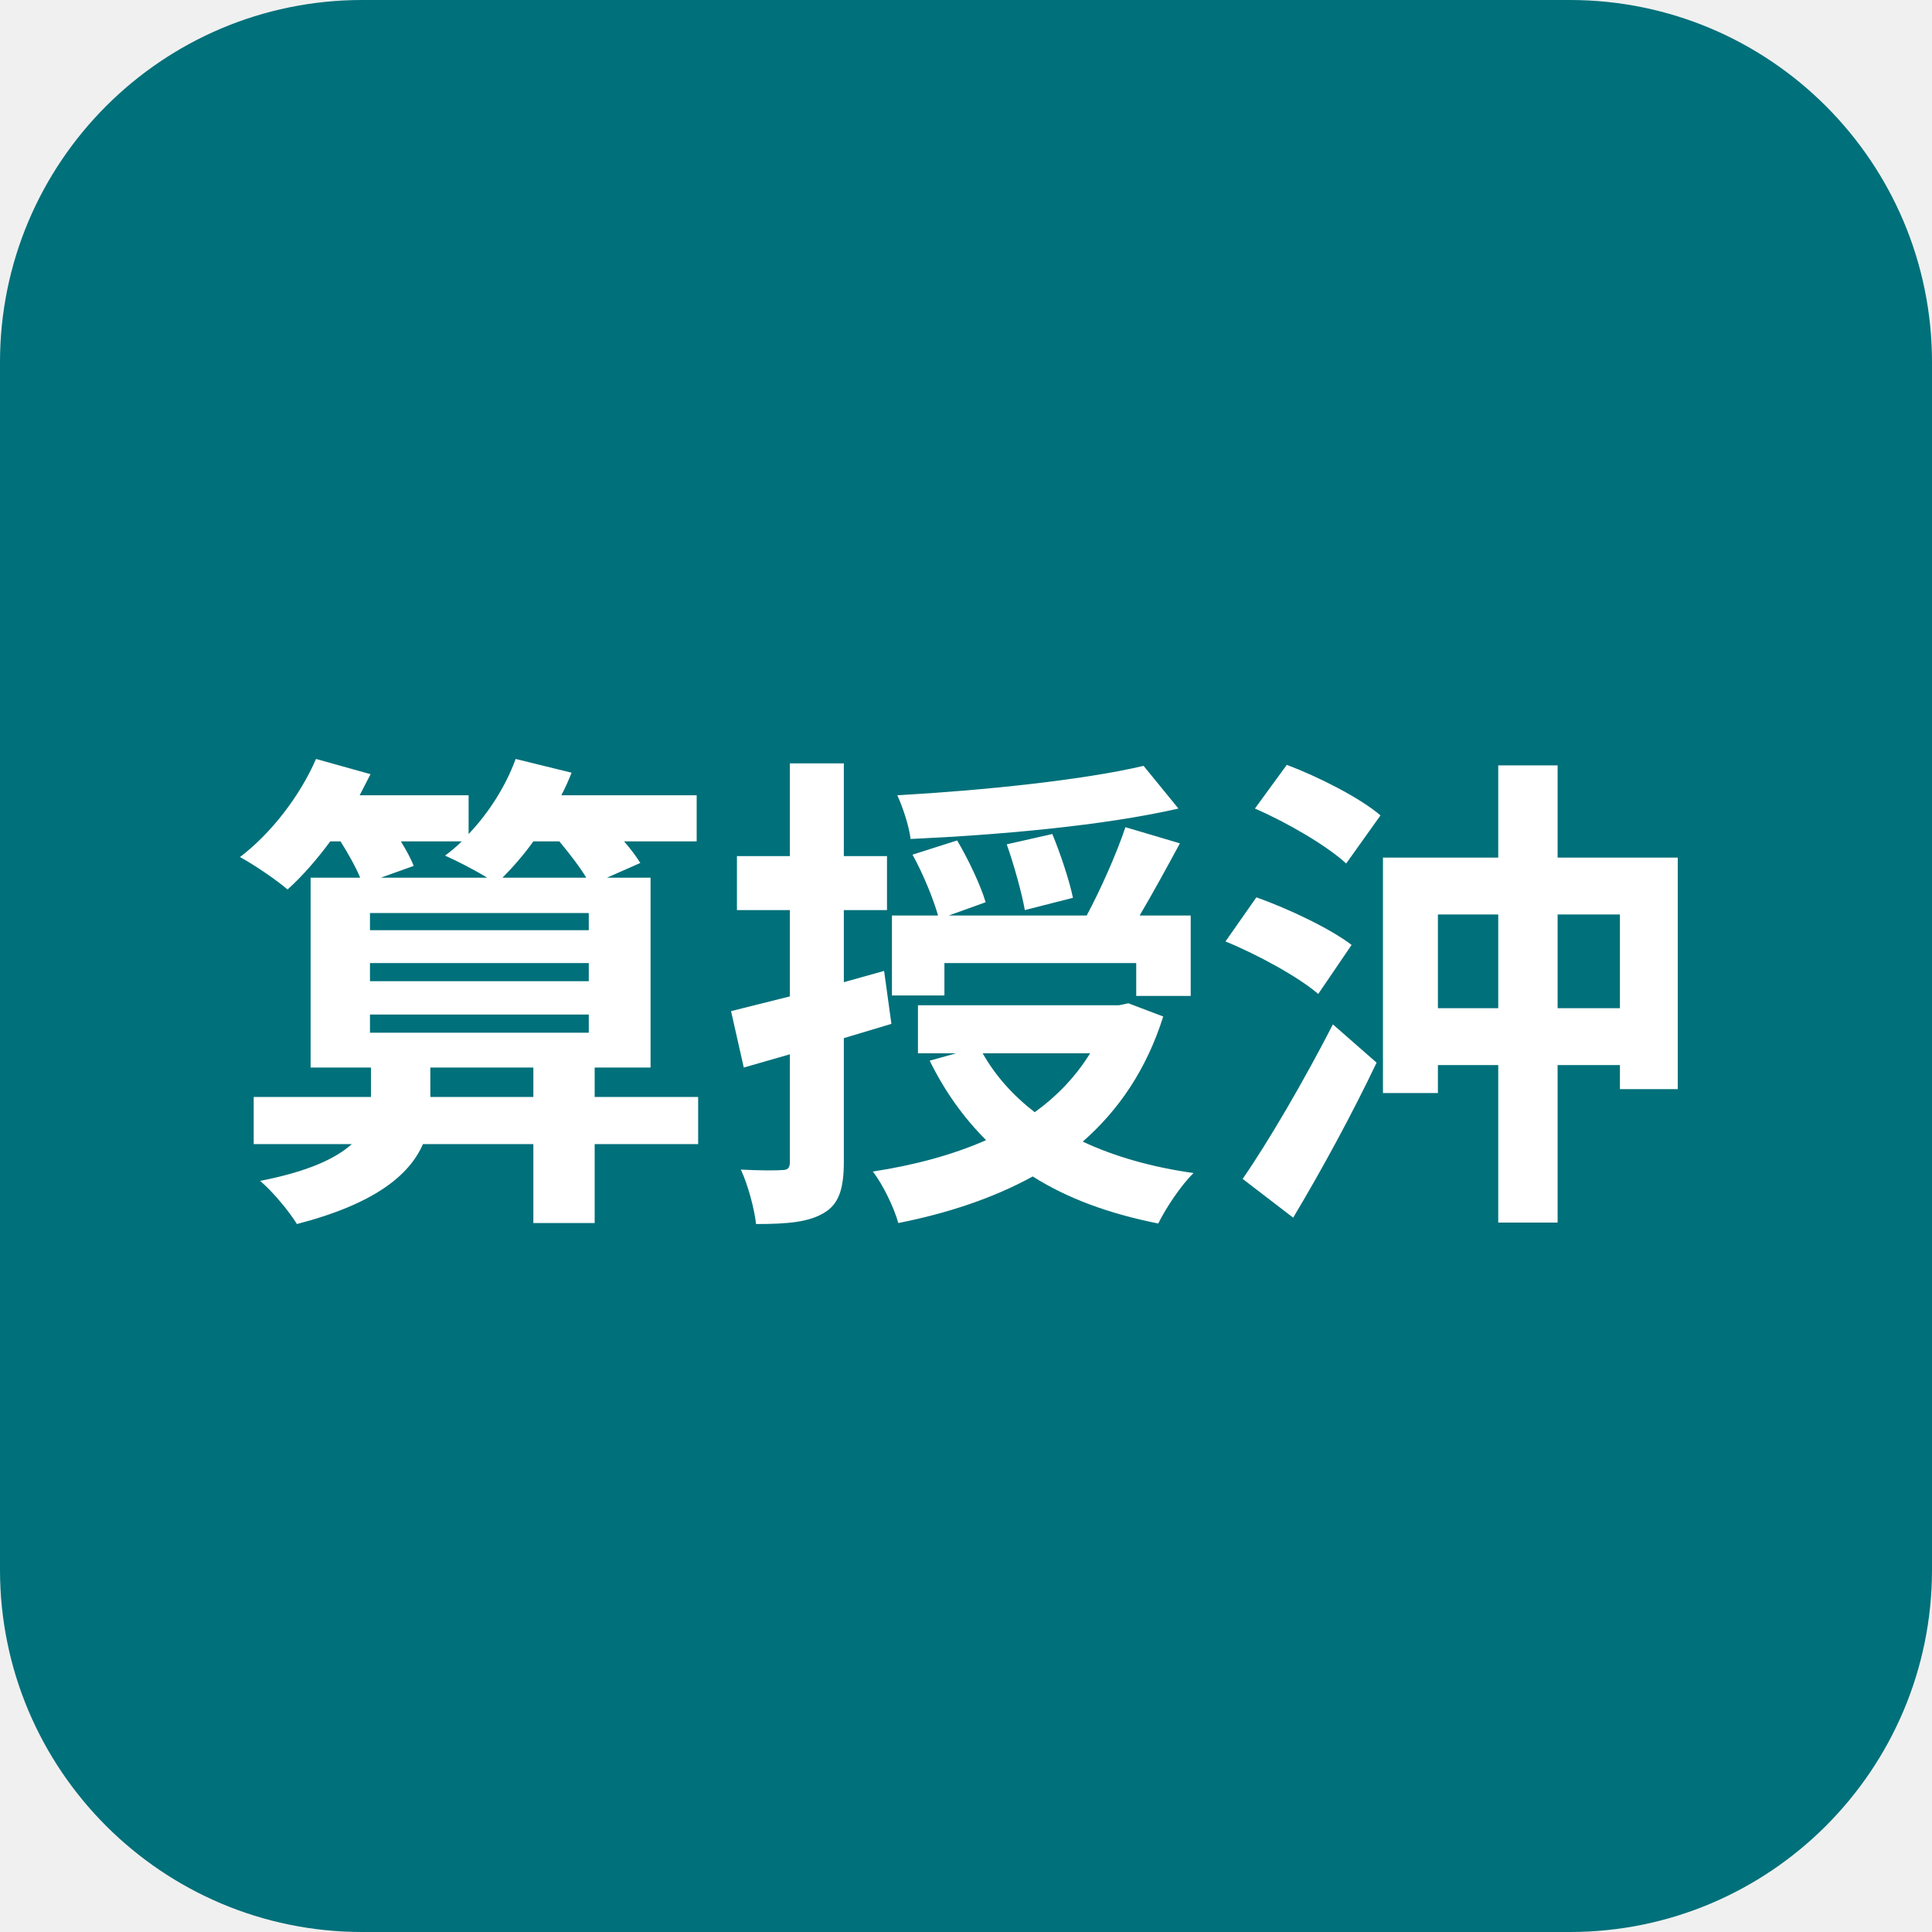
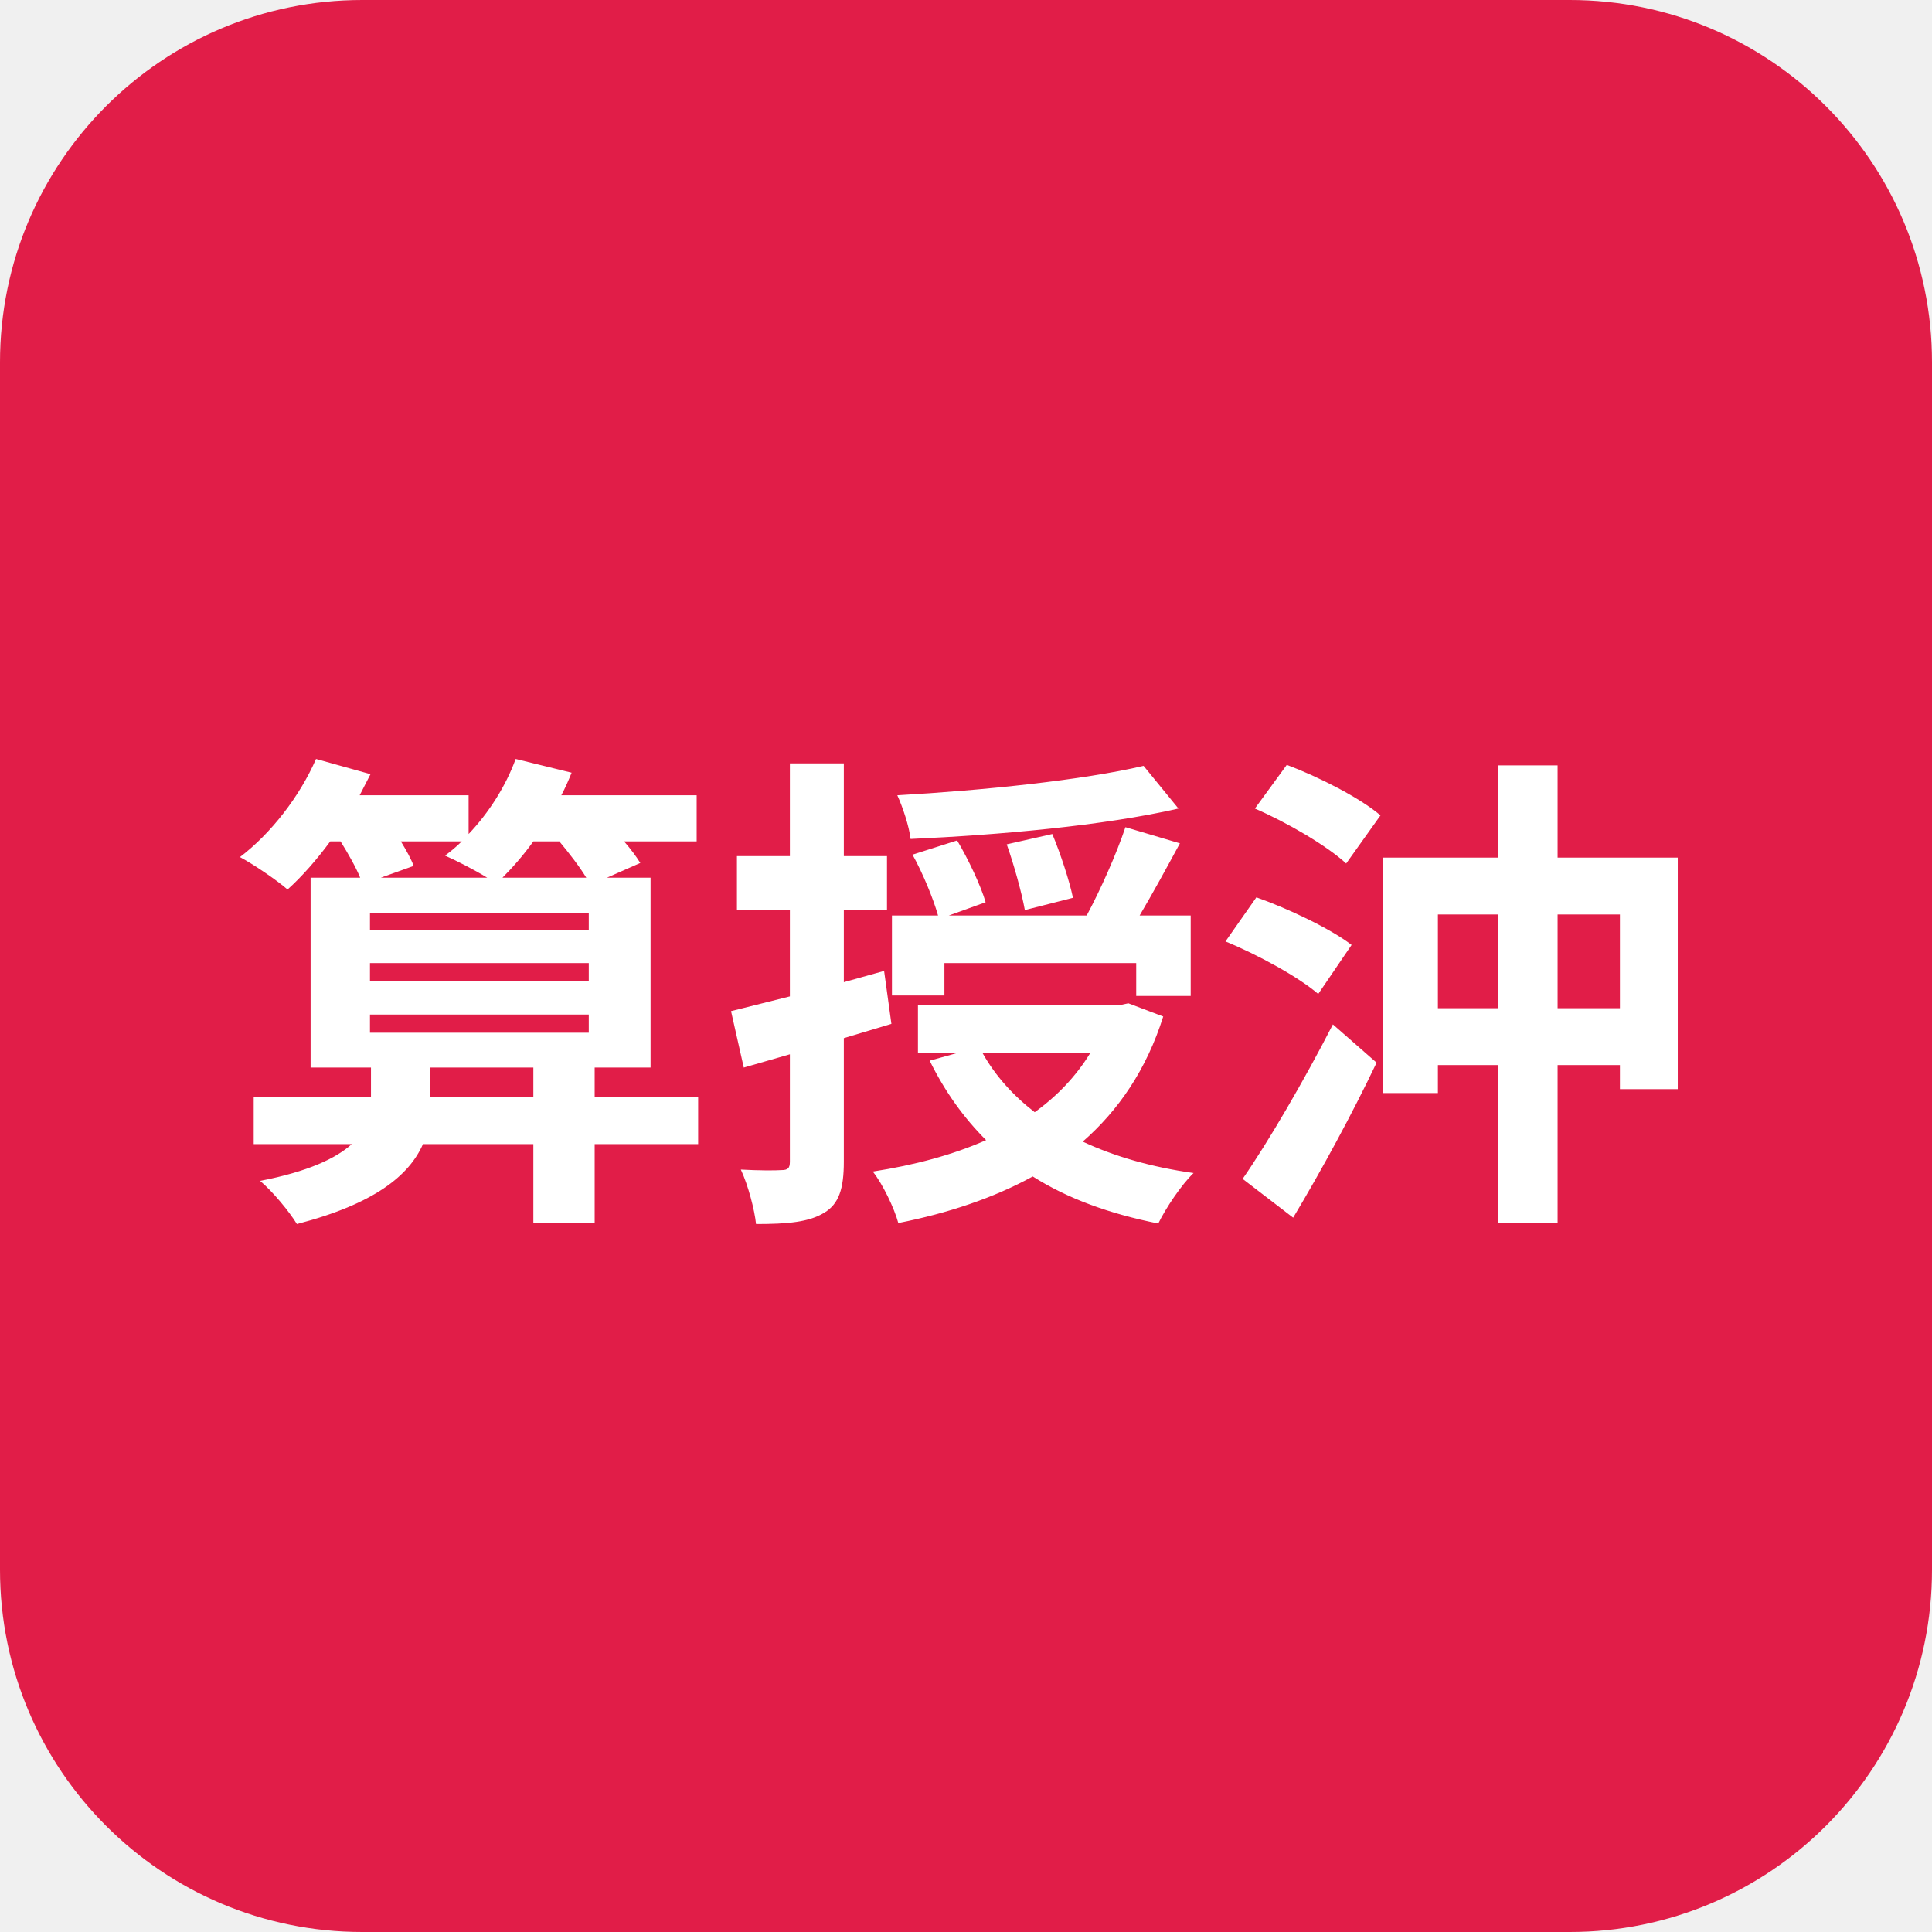
<svg xmlns="http://www.w3.org/2000/svg" viewBox="0 0 512 512" width="512" height="512">
-   <rect width="512" height="512" rx="96" fill="#00707A" />
+   <rect width="512" height="512" rx="96" fill="#E11D48" />
  <g fill="#ffffff" font-family="'Hiragino Sans','Yu Gothic','Noto Sans JP',sans-serif">
    <text x="256" y="256" font-size="130" font-weight="800" text-anchor="middle" dominant-baseline="central">算授沖</text>
  </g>
</svg>
